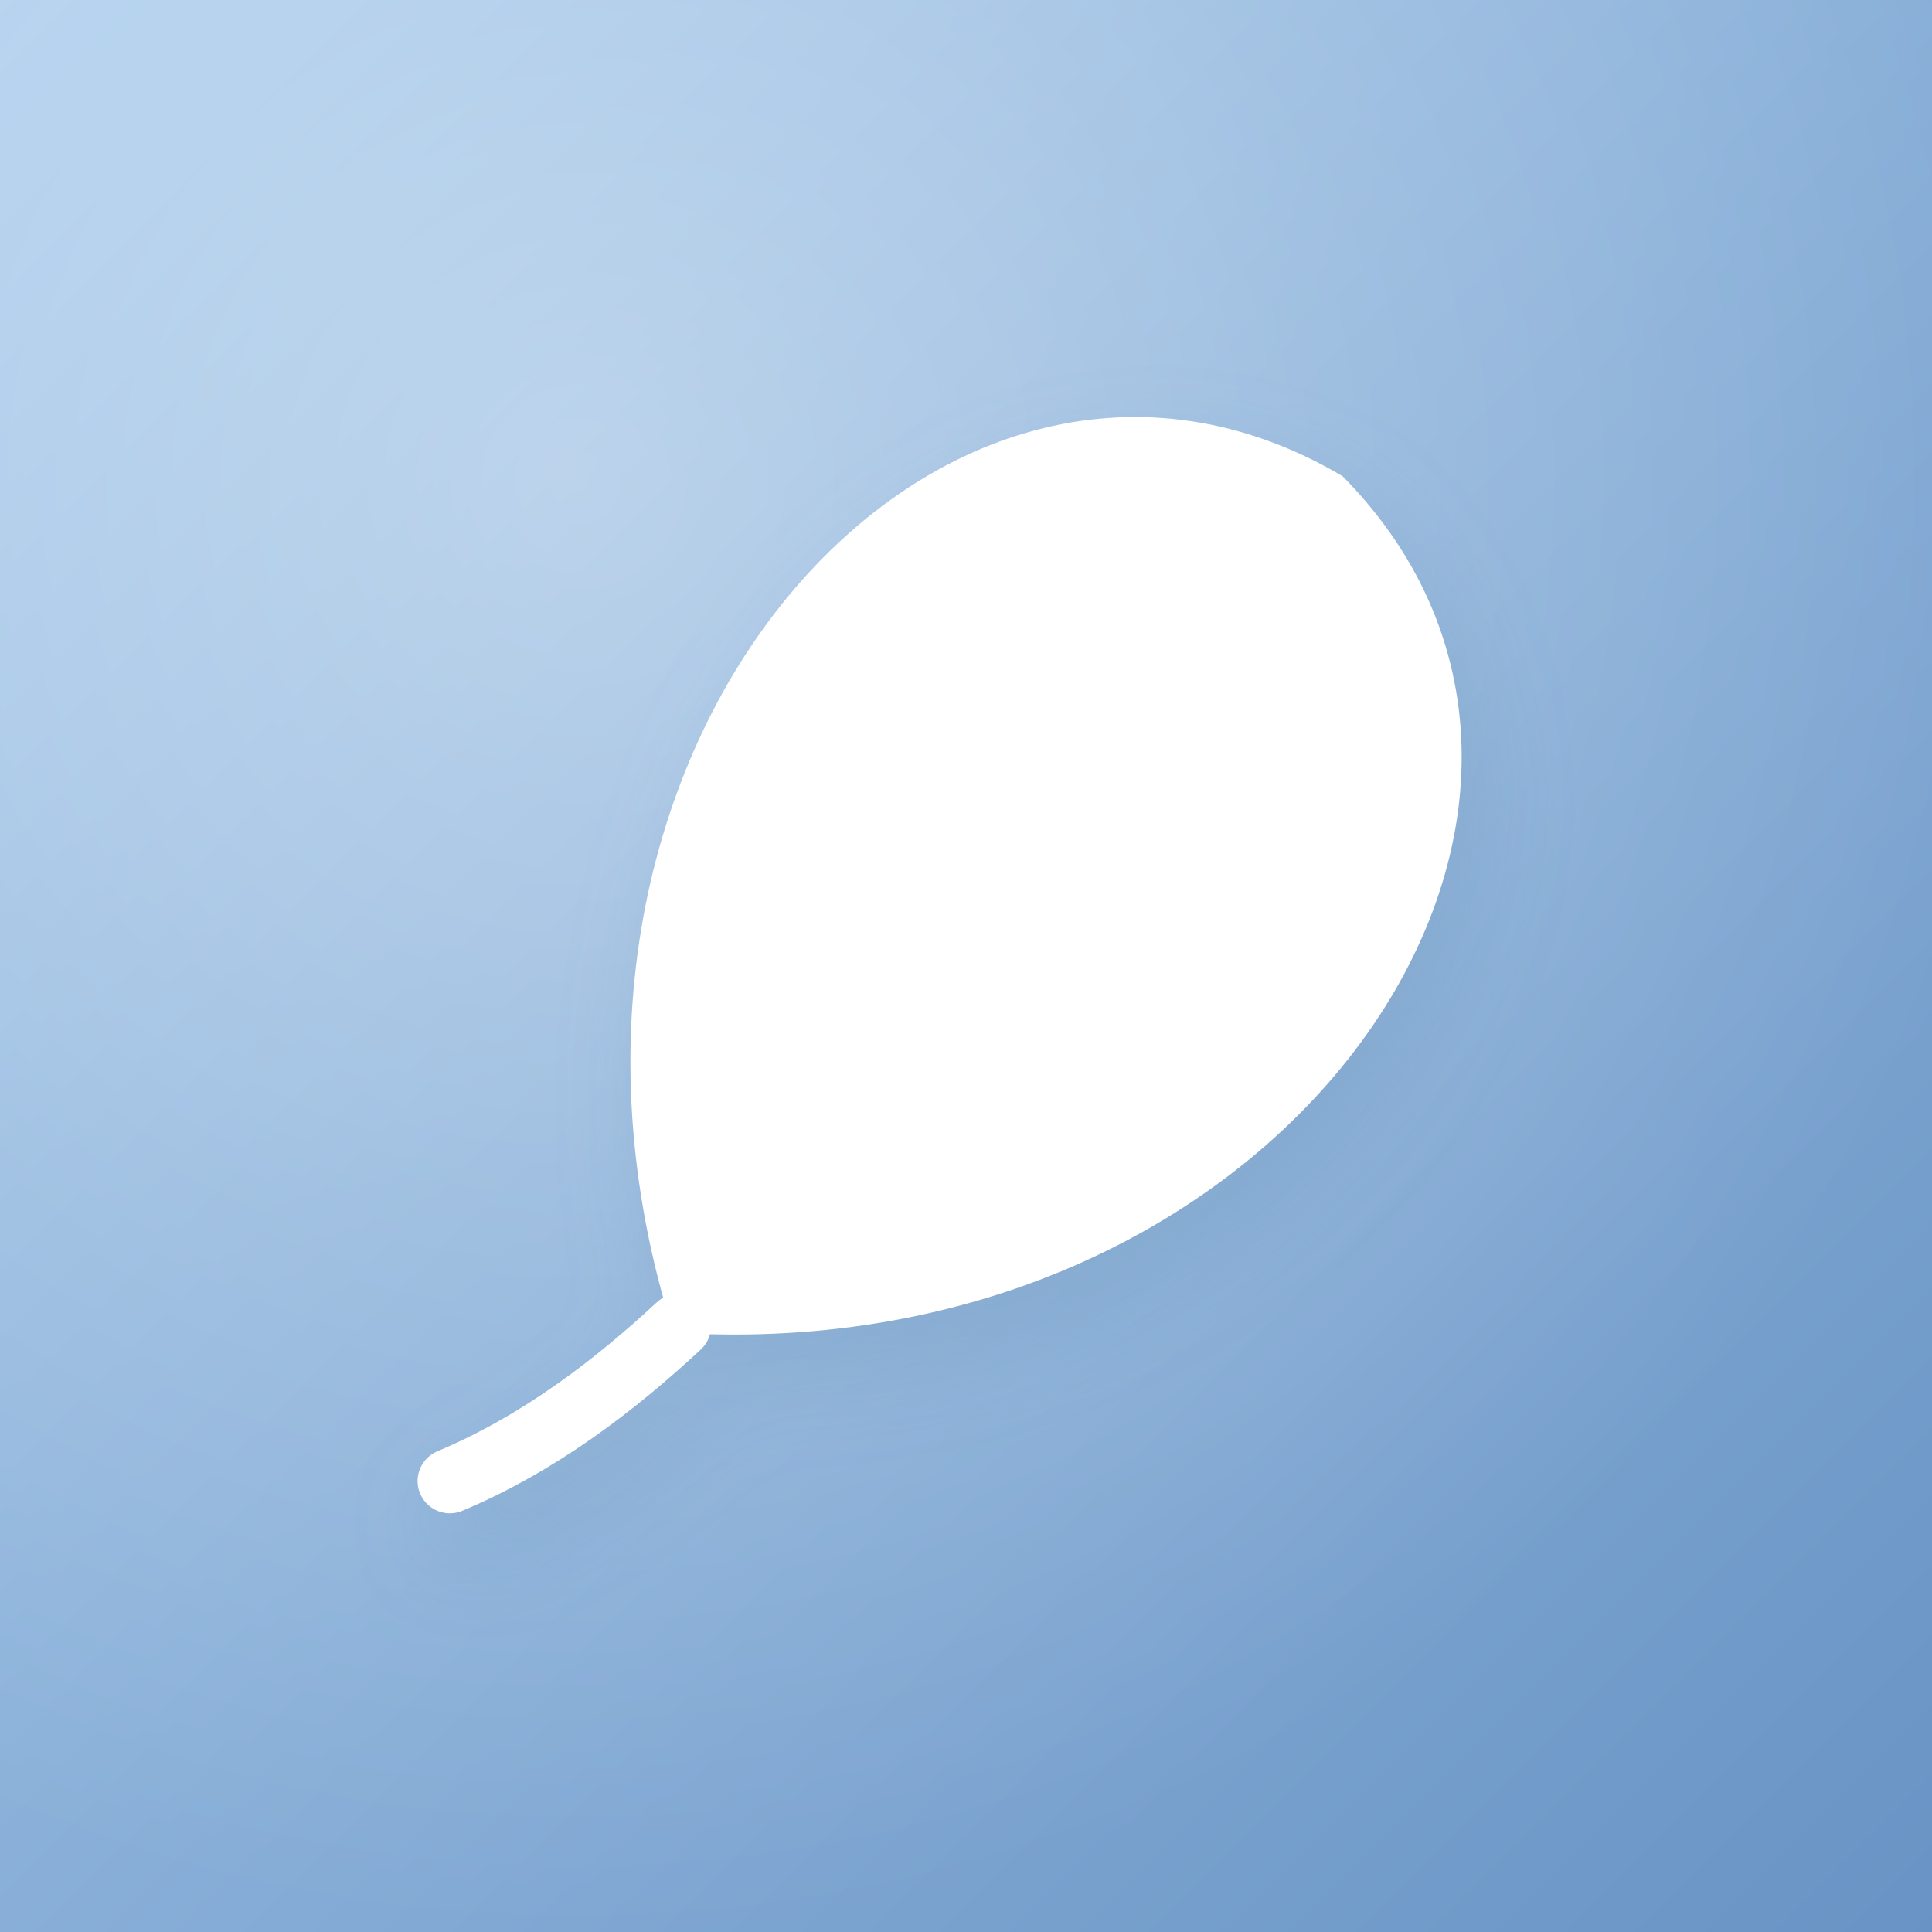
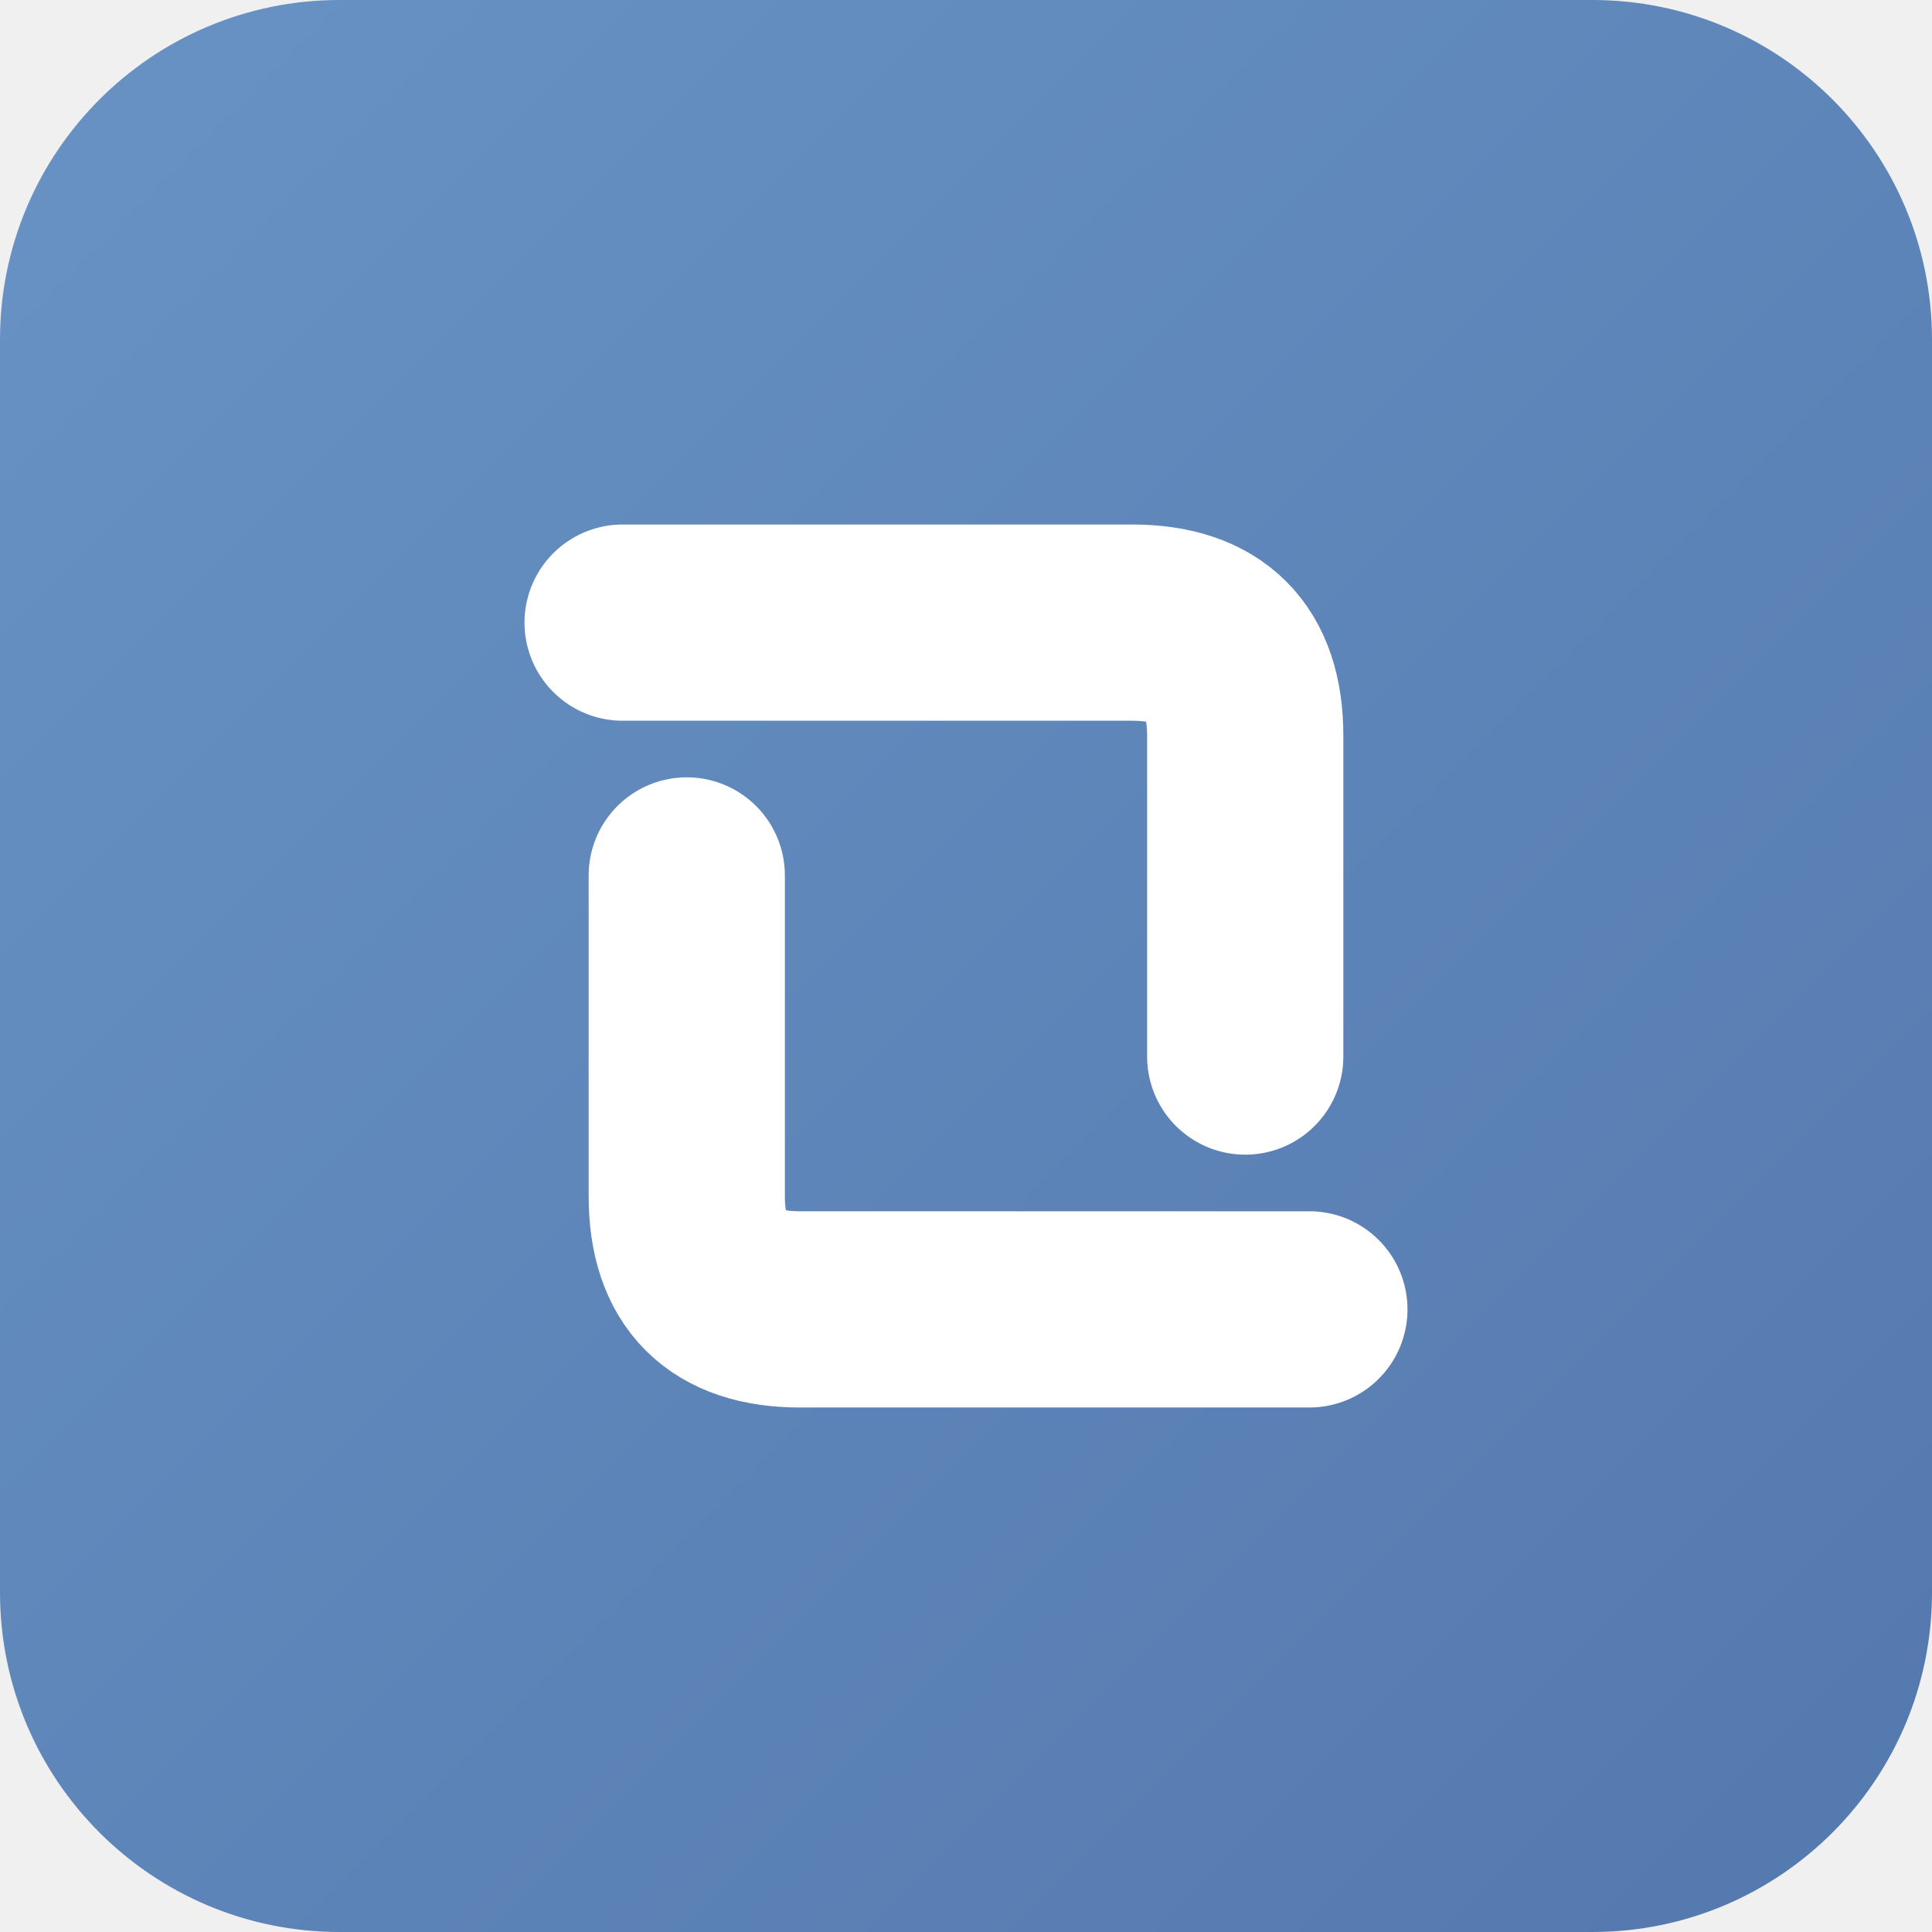
<svg xmlns="http://www.w3.org/2000/svg" width="1024" height="1024" viewBox="0 0 1024 1024">
  <defs>
    <linearGradient id="bg" x1="0" y1="0" x2="1" y2="1">
-       <stop offset="0" stop-color="#A9CBEC" />
-       <stop offset="1" stop-color="#6893C4" />
+       <stop offset="0" stop-color="#6893C4" />
+       <stop offset="1" stop-color="#5478AE" />
    </linearGradient>
-     <linearGradient id="lf" x1="0" y1="0" x2="1" y2="1">
-       <stop offset="0" stop-color="#CDEEDC" />
-       <stop offset="1" stop-color="#7CCBA6" />
-     </linearGradient>
-     <linearGradient id="sheen" x1="0" y1="0" x2="0.6" y2="1">
-       <stop offset="0" stop-color="#fff" stop-opacity="0.45" />
-       <stop offset="0.55" stop-color="#fff" stop-opacity="0" />
-     </linearGradient>
-     <radialGradient id="glow" cx="0.3" cy="0.25" r="0.75">
-       <stop offset="0" stop-color="#fff" stop-opacity="0.35" />
-       <stop offset="1" stop-color="#fff" stop-opacity="0" />
-     </radialGradient>
-     <filter id="soft" x="-30%" y="-30%" width="160%" height="160%">
-       <feGaussianBlur stdDeviation="24" />
-     </filter>
-     <path id="leaf" d="M 0 -335 C 270 -300, 300 100, 0 305 C -300 100, -270 -300, 0 -335 Z" />
-     <path id="vein" d="M 0 300 C 18 120, 18 -120, 0 -300" fill="none" stroke-linecap="round" />
-     <path id="v1" d="M 6 130 C 70 100, 130 50, 175 -10" fill="none" stroke-linecap="round" />
-     <path id="v2" d="M 8 -40 C 60 -70, 110 -120, 140 -180" fill="none" stroke-linecap="round" />
-     <path id="w1" d="M -6 130 C -70 100, -130 50, -175 -10" fill="none" stroke-linecap="round" />
-     <path id="w2" d="M -8 -40 C -60 -70, -110 -120, -140 -180" fill="none" stroke-linecap="round" />
-     <path id="stem" d="M 0 300 C -8 350, -22 405, -50 455" fill="none" stroke-linecap="round" />
  </defs>
-   <rect width="1024" height="1024" fill="url(#bg)" />
-   <rect width="1024" height="1024" fill="url(#glow)" />
-   <g transform="translate(10,22)" opacity="0.18" filter="url(#soft)">
-     <g transform="translate(526,490) scale(0.9) rotate(38)">
-       <use href="#leaf" fill="#4F7FA8" />
-       <use href="#stem" stroke="#4F7FA8" stroke-width="38" />
-     </g>
-   </g>
-   <g transform="translate(526,490) scale(0.9) rotate(38)">
-     <use href="#leaf" fill="#FFFFFF" />
-     <use href="#stem" stroke="#FFFFFF" stroke-width="38" />
+   <rect width="1024" height="1024" rx="180" fill="url(#bg)" />
+   <g fill="none" stroke="#FFFFFF" stroke-width="104" stroke-linecap="round" stroke-linejoin="round">
+     <path d="M 330 330 L 600 330 Q 660 330 660 390 L 660 560" />
+     <path d="M 694 694 L 424 694 Q 364 694 364 634 L 364 464" />
  </g>
</svg>
